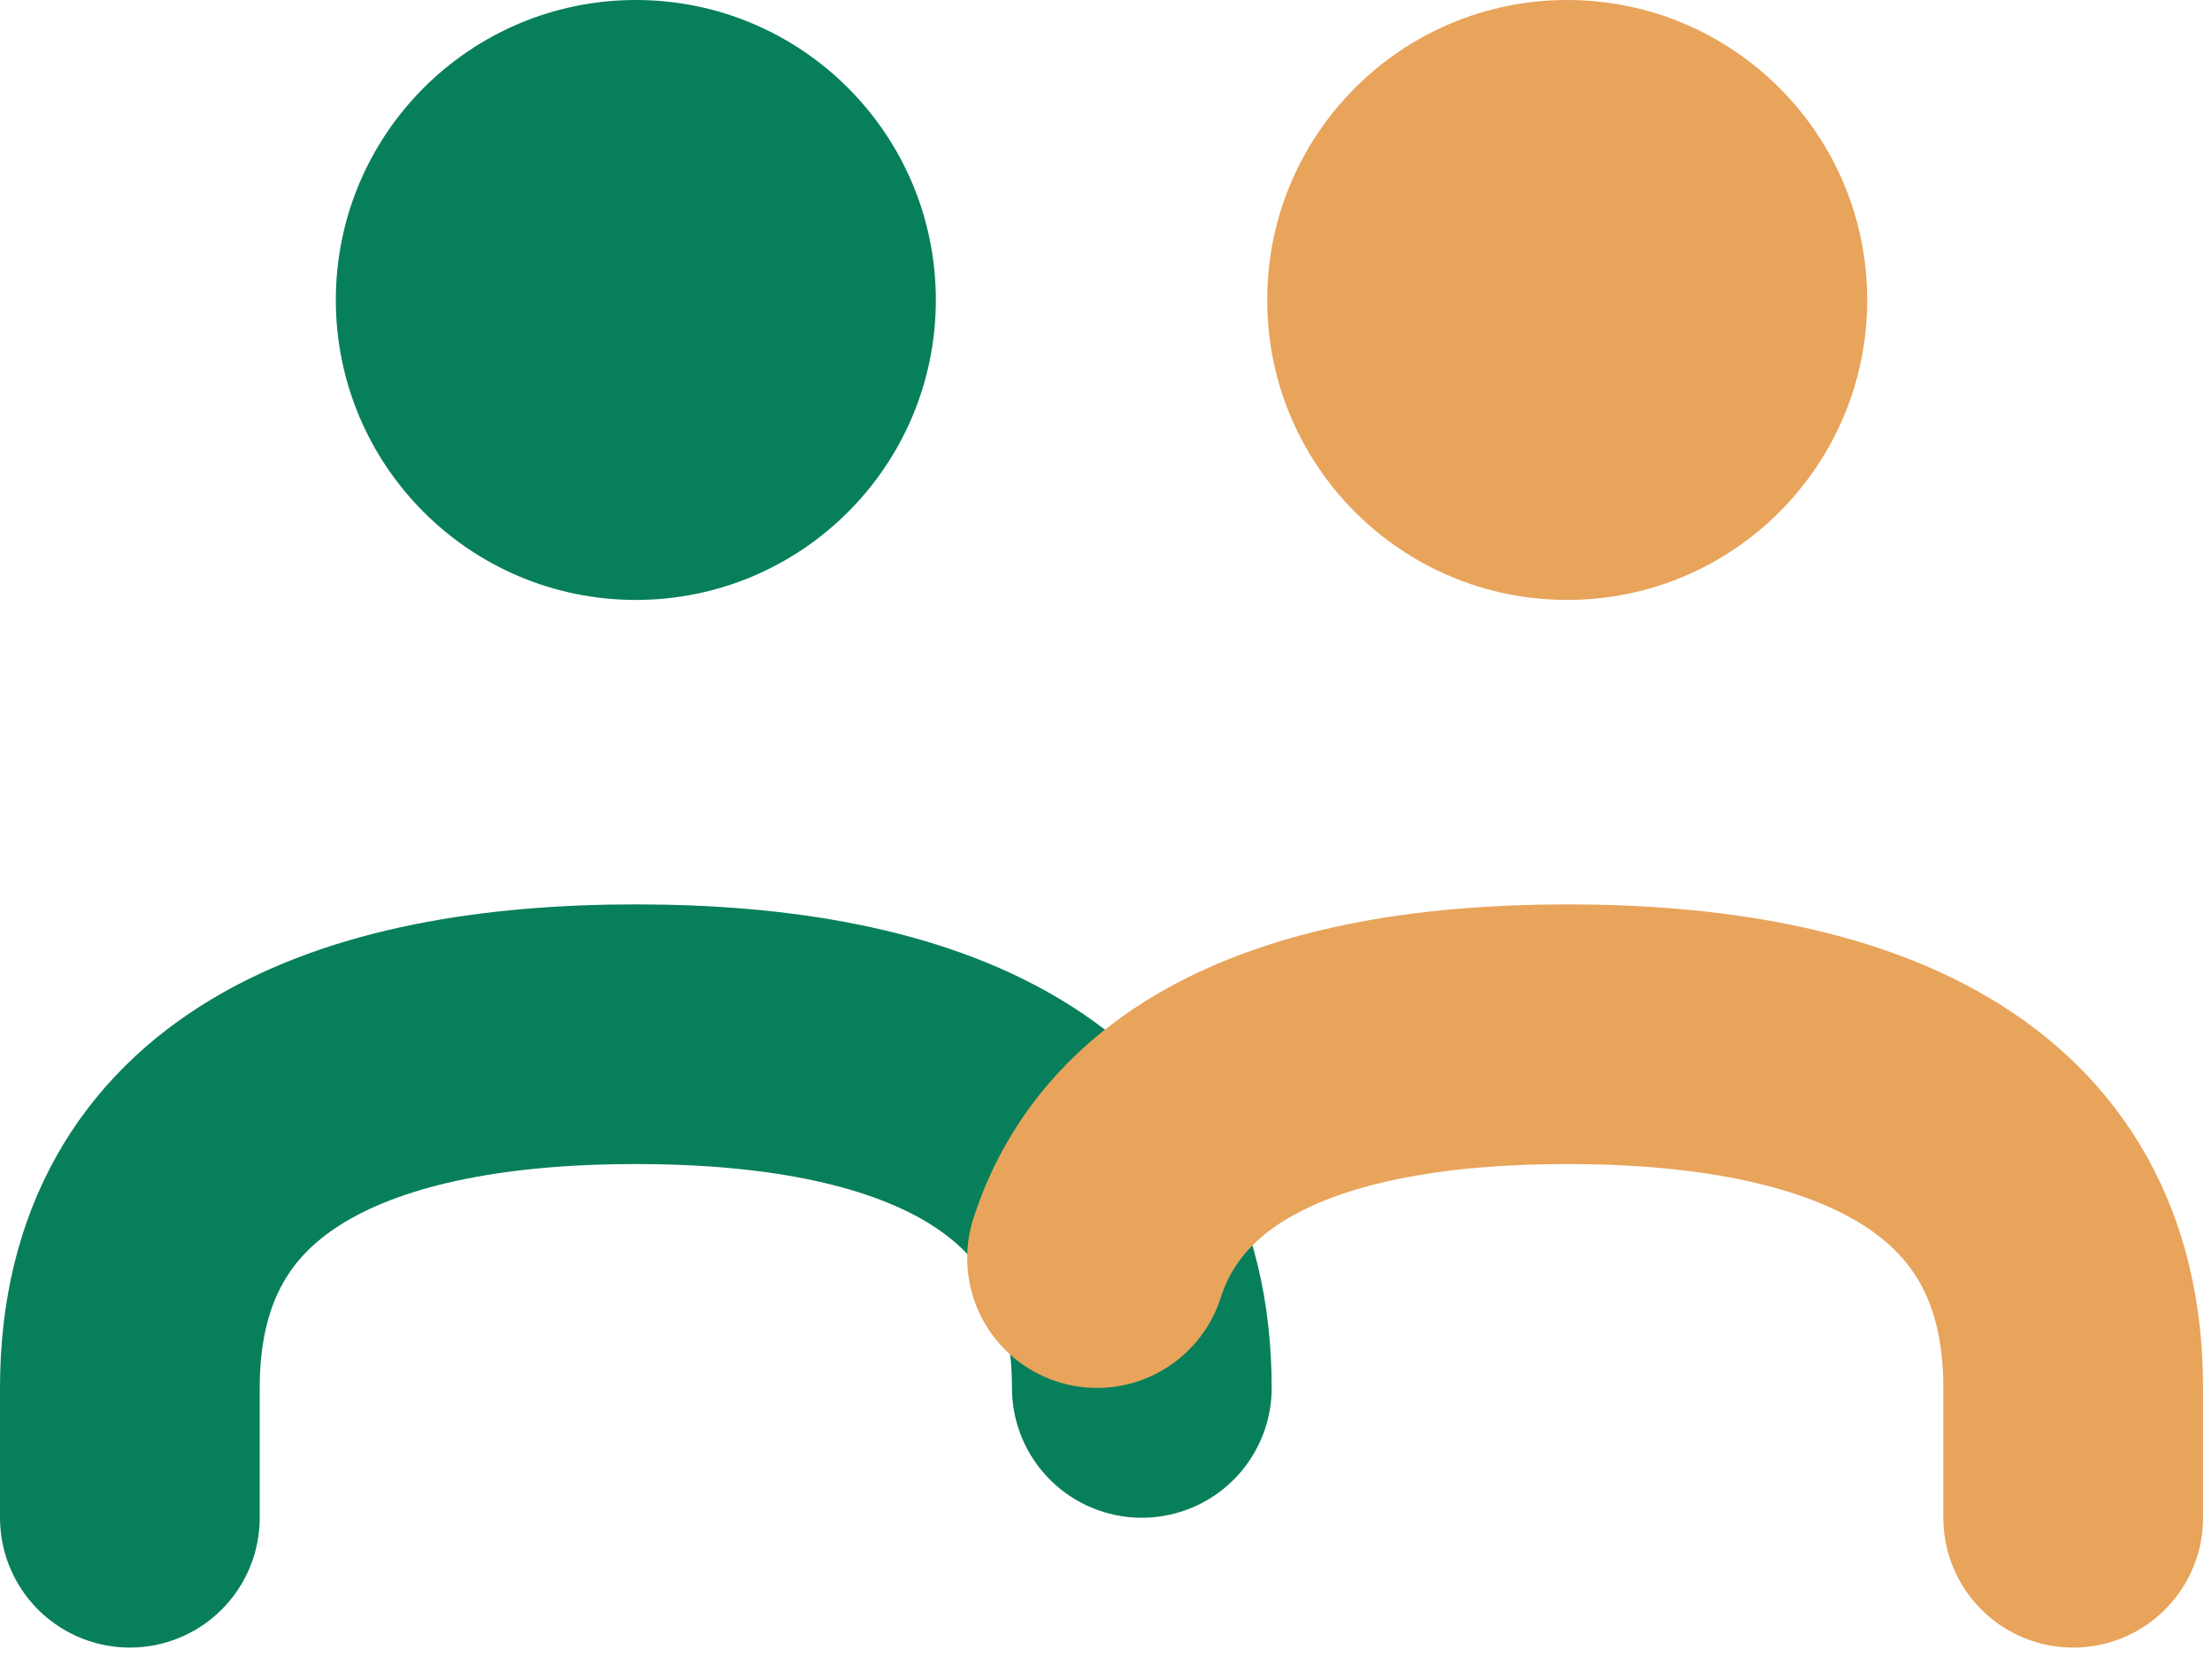
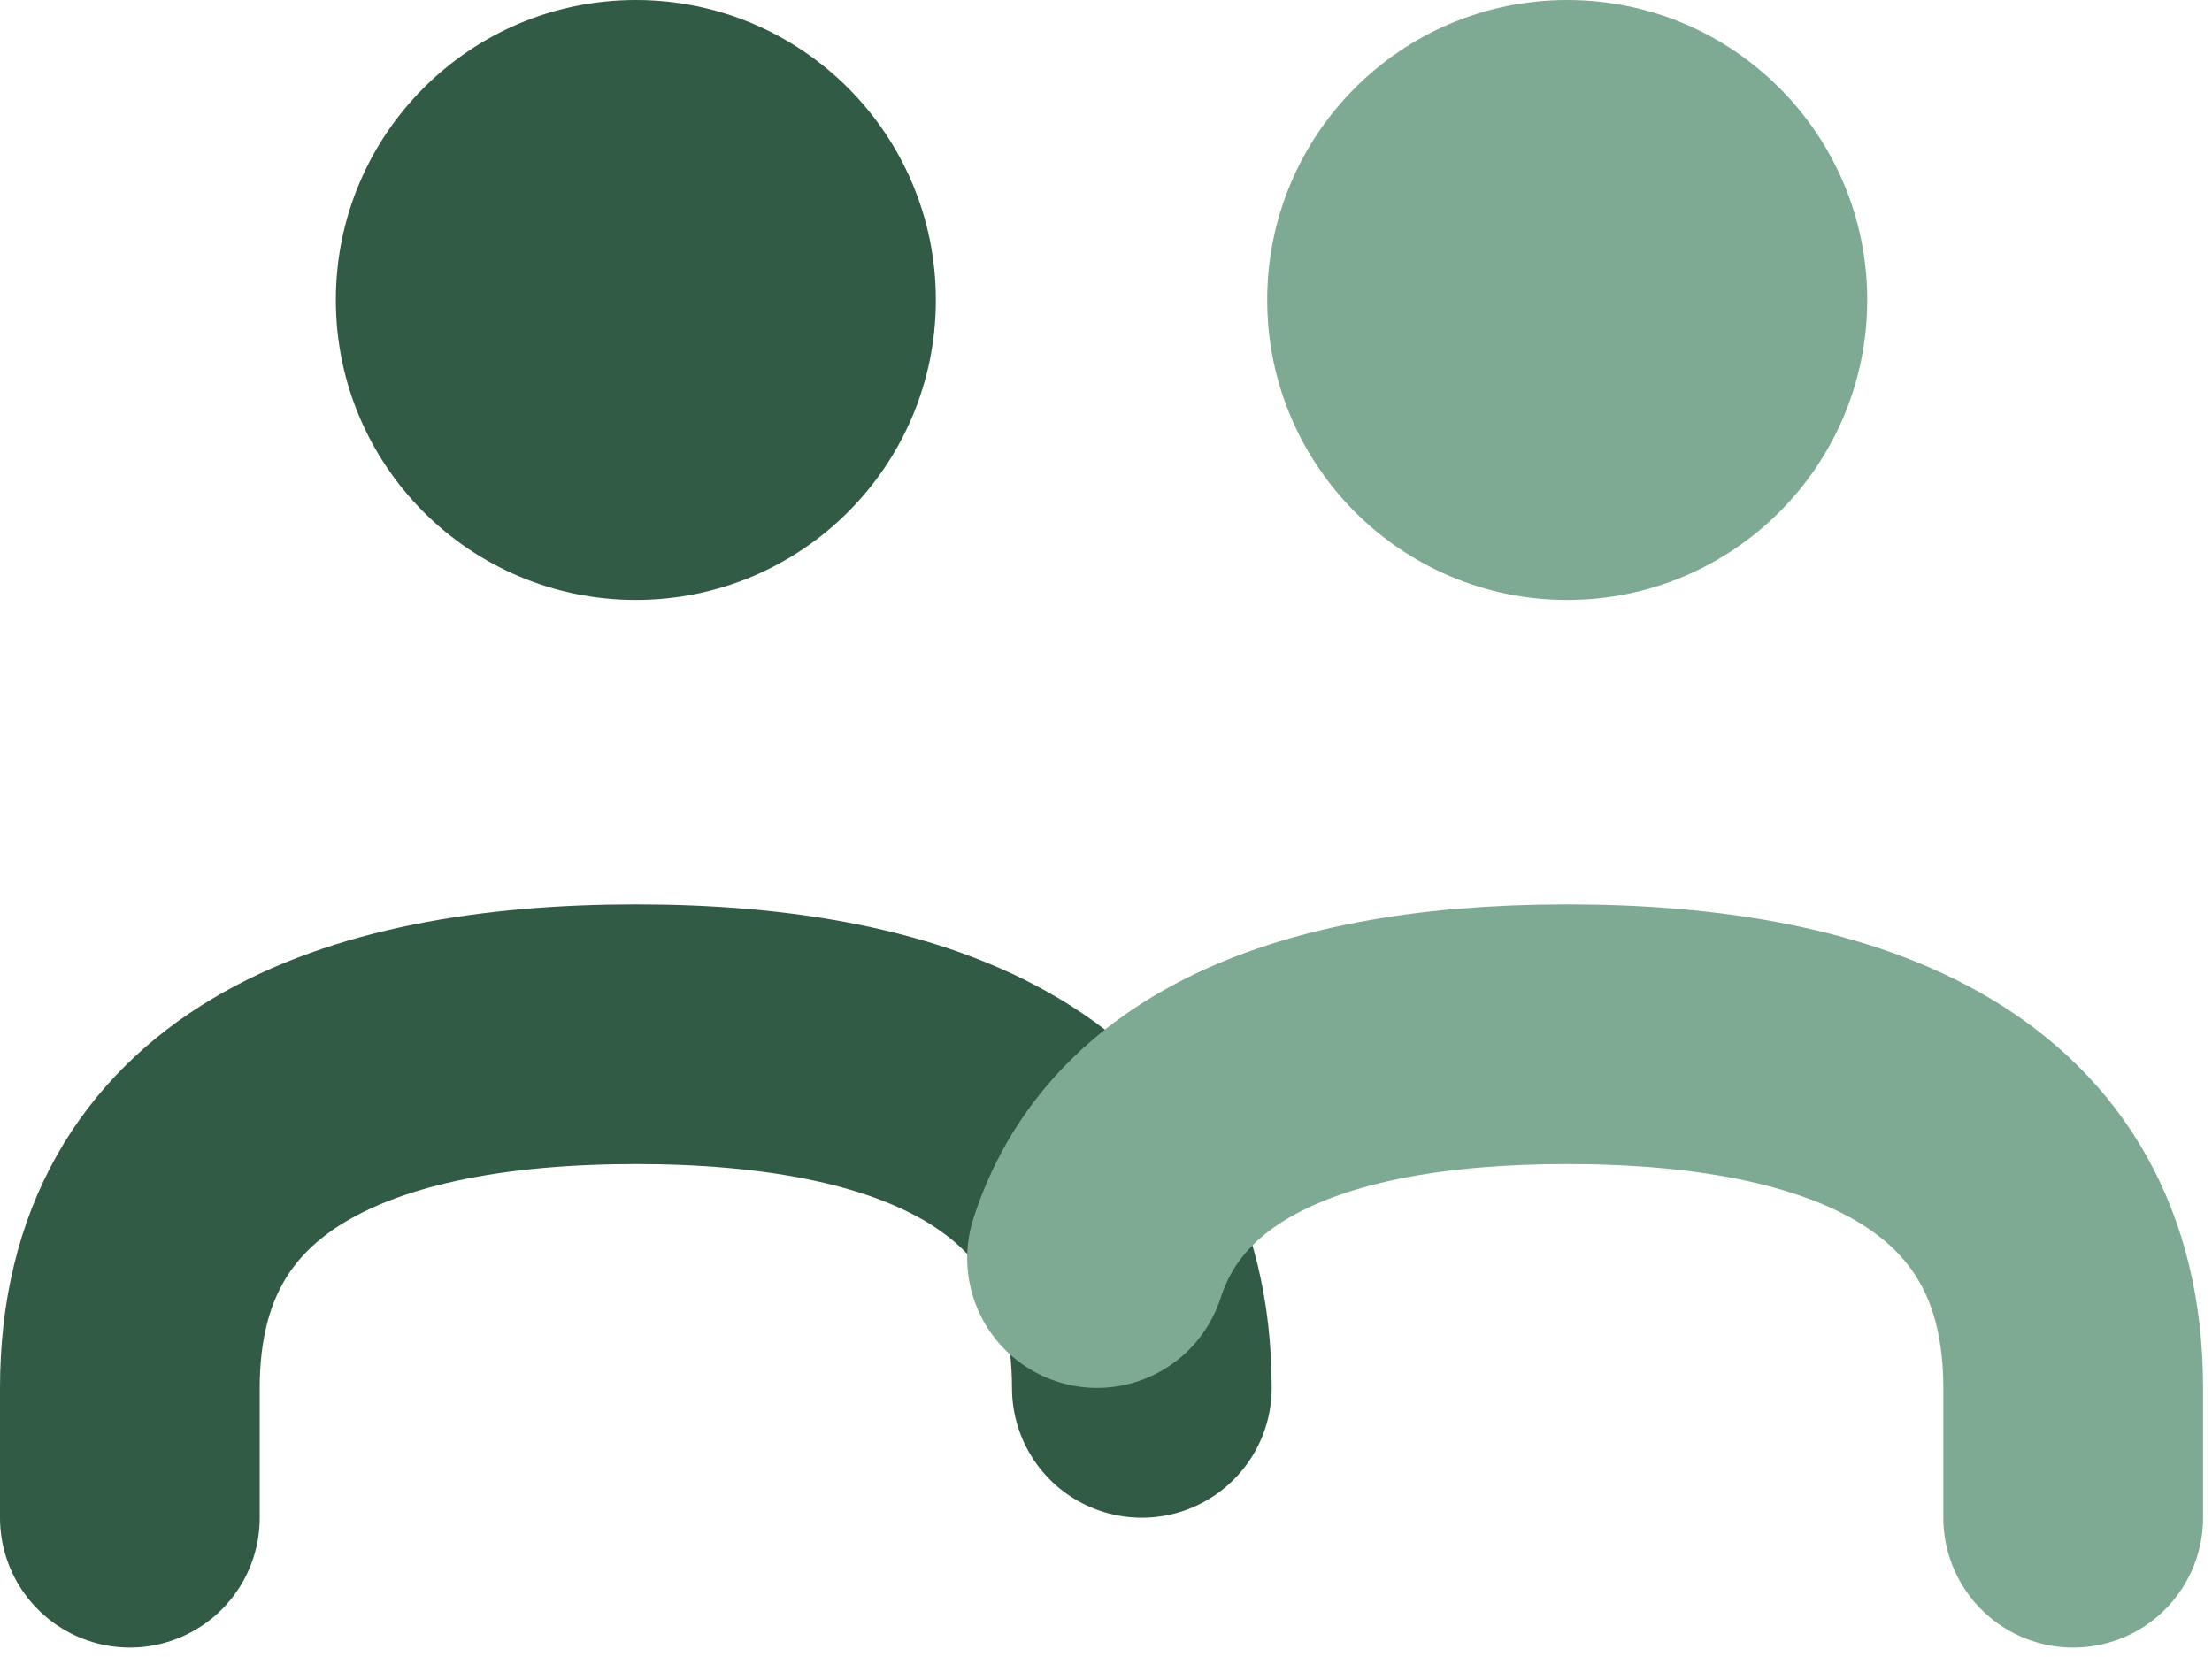
<svg xmlns="http://www.w3.org/2000/svg" viewBox="0 0 247 185" fill="none">
-   <circle cx="71" cy="33.5" r="33.5" fill="#087F5B" />
-   <path d="M 14.5 169.5 L 14.5 155 C 14.5 125 40 115.5 71 115.5 C 102 115.5 127.5 125 127.5 155" stroke="#087F5B" stroke-width="29" stroke-linecap="round" stroke-linejoin="round" fill="none" />
-   <circle cx="175" cy="33.5" r="33.5" fill="#E8A45B" />
-   <path d="M 122.5 140.5 C 127.5 125 144 115.5 175 115.5 C 206 115.5 231.5 125 231.5 155 L 231.5 169.5" stroke="#E8A45B" stroke-width="29" stroke-linecap="round" stroke-linejoin="round" fill="none" />
+   <circle cx="71" cy="33.5" r="33.5" fill="#315B45" />
+   <path d="M 14.5 169.5 L 14.5 155 C 14.5 125 40 115.5 71 115.5 C 102 115.5 127.5 125 127.5 155" stroke="#315B45" stroke-width="29" stroke-linecap="round" stroke-linejoin="round" fill="none" />
+   <circle cx="175" cy="33.5" r="33.5" fill="#7EAA93" />
+   <path d="M 122.5 140.5 C 127.5 125 144 115.5 175 115.5 C 206 115.5 231.5 125 231.5 155 L 231.5 169.5" stroke="#7EAA93" stroke-width="29" stroke-linecap="round" stroke-linejoin="round" fill="none" />
</svg>
